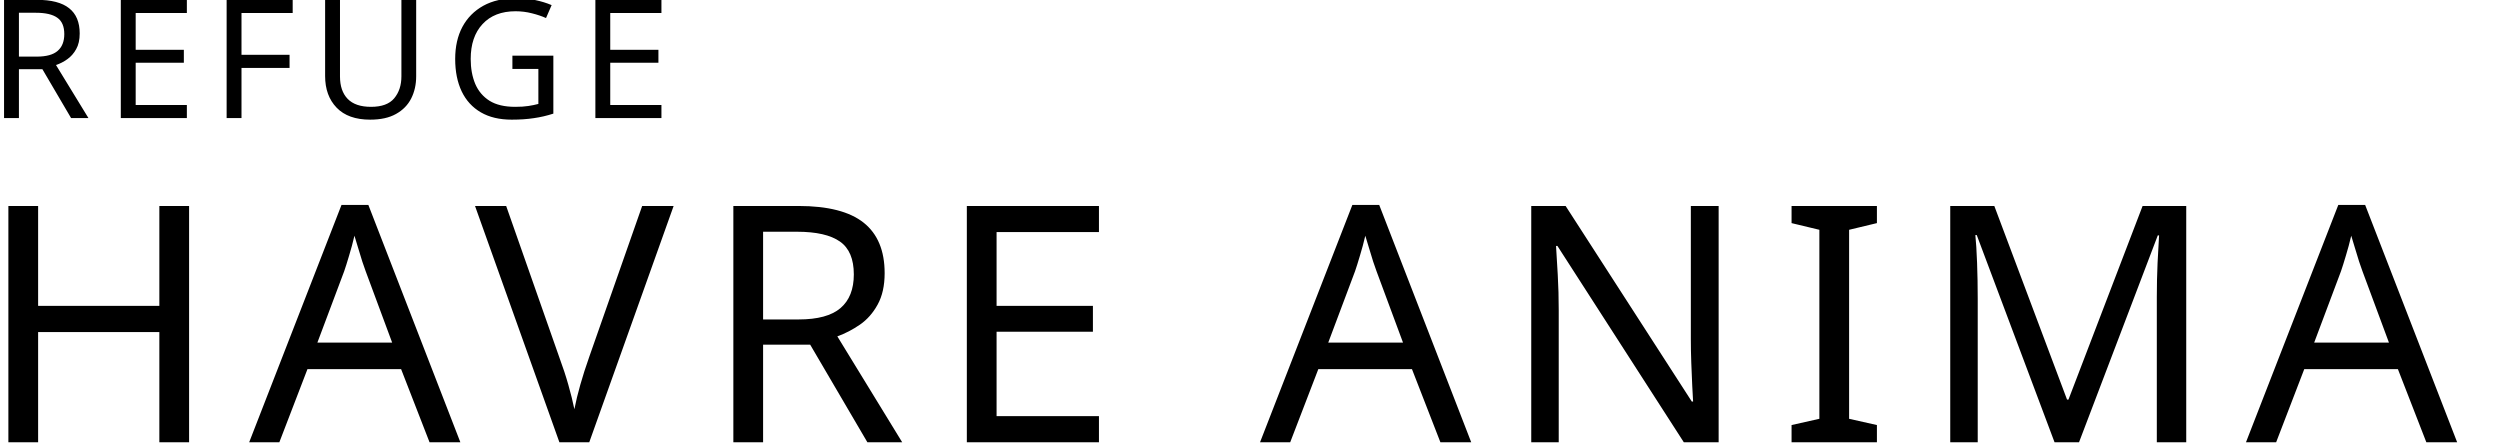
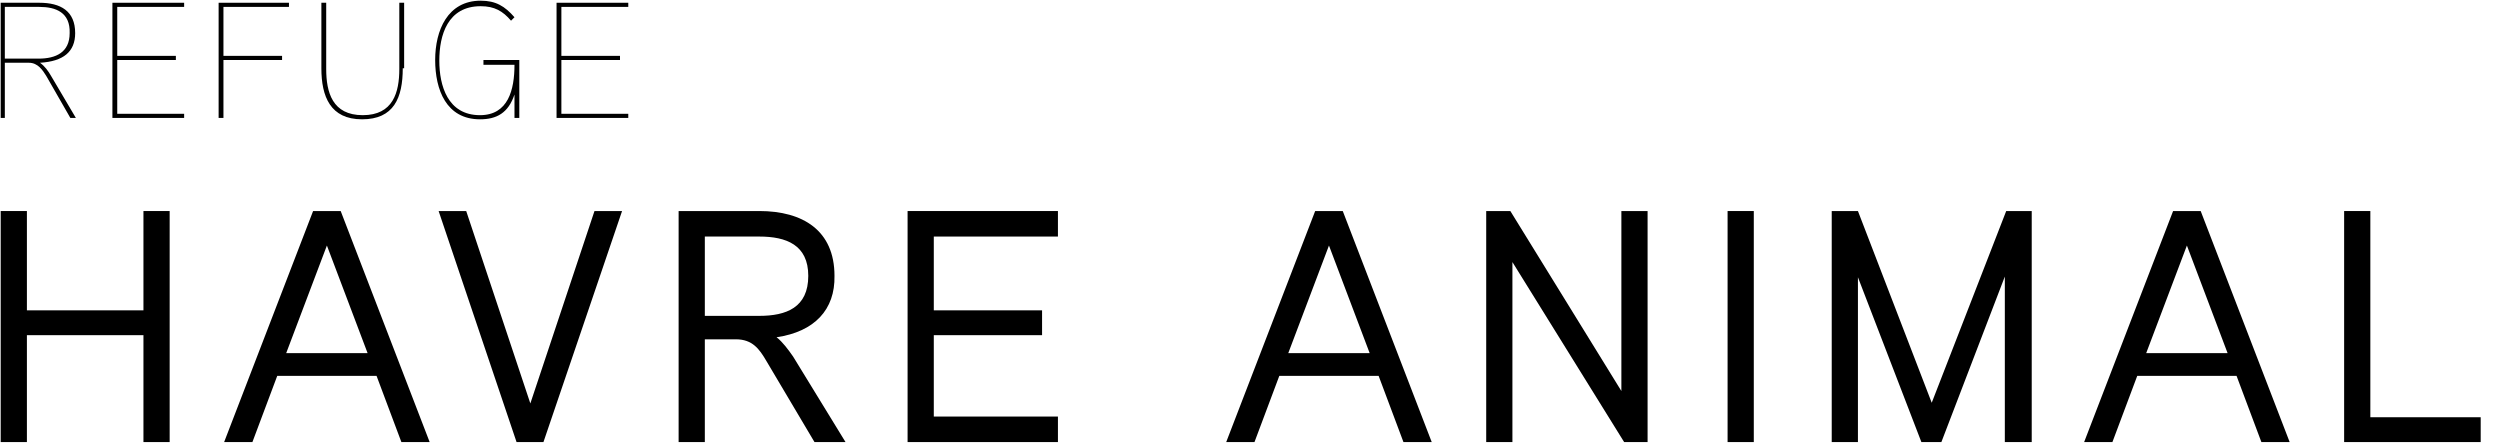
<svg xmlns="http://www.w3.org/2000/svg" version="1.1" id="Layer_1" x="0px" y="0px" viewBox="0 0 362.5 64.2" style="enable-background:new 0 0 362.5 64.2;" xml:space="preserve">
  <style type="text/css">
	.st0{fill:none;}
- 	.st1{font-family:'AauxNext-Thin';}
- 	.st2{font-size:24px;}
- 	.st3{letter-spacing:2;}
- 	.st4{font-family:'AauxNext-Medium';}
- 	.st5{font-size:48px;}
- 	.st6{letter-spacing:4;}
+ 	.st1{enable-background:new    ;}
</style>
  <rect x="-1.7" y="0.4" class="st0" width="95.9" height="17.4" />
-   <text transform="matrix(1 0 0 1 -1.7406 17.116)" class="st1 st2 st3">REFUGE</text>
-   <rect x="112.6" y="173" class="st0" width="171.2" height="34.8" />
-   <text transform="matrix(1 0 0 1 -3.4414 64.1325)" class="st4 st5 st6">HAVRE ANIMAL</text>
+   <g class="st1">
+     <path d="M5.8,9.1C6.5,9.6,7,10.3,7.4,11l3.6,6.1h-0.8L6.7,11c-0.5-0.8-1.2-1.9-2.5-1.9H0.7v8H0.1V0.4h5.6c3.1,0,5.2,1.2,5.2,4.4   C10.9,7.5,9.2,8.9,5.8,9.1z M5.7,1H0.7v7.5h4.9c2.5,0,4.5-0.9,4.5-3.7C10.2,1.8,8.1,1,5.7,1z" />
+     <path d="M26.7,17.1H16.3V0.4h10.4V1H17v7.1h8.5v0.6H17v7.8h9.7V17.1z" />
+     <path d="M41.9,1h-9.5v7.1h8.5v0.6h-8.5v8.4h-0.7V0.4h10.2V1z" />
+     <path d="M58.4,9.9c0,4.3-1.3,7.4-5.9,7.4s-5.9-3.3-5.9-7.4V0.4h0.7v9.6c0,3.4,0.9,6.7,5.3,6.7c4.4,0,5.3-3.3,5.3-6.7V0.4h0.7V9.9z" />
+     <path d="M75.3,8.7v8.4h-0.7v-3.4c-0.9,2.7-2.6,3.6-5,3.6c-4.9,0-6.5-4.3-6.5-8.6c0-4.3,1.8-8.6,6.6-8.6c2.2,0,3.5,0.8,4.9,2.4   L74.1,3c-1.2-1.4-2.4-2.1-4.4-2.1c-4.8,0-6,4.2-6,7.9c0,3.6,1.2,7.9,5.9,7.9c4.1,0,5-3.7,5-7.3h-4.5V8.7H75.3z" />
+     <path d="M91.1,17.1H80.7V0.4h10.4V1h-9.7v7.1h8.5v0.6h-8.5v7.8h9.7V17.1z" />
+   </g>
+   <g class="st1">
+     <path d="M24.6,64.1h-3.8V48.6H3.9v15.5H0.1V30.6h3.8V45h16.9V30.6h3.8V64.1z" />
+     <path d="M62.3,64.1h-4.1l-3.6-9.6H40.2l-3.6,9.6h-4.1l12.9-33.5h4L62.3,64.1z M53.3,51.2l-5.9-15.6l-5.9,15.6H53.3z" />
+     <path d="M90.2,30.6L78.8,64.1h-3.9L63.6,30.6h4l9.3,27.9l9.3-27.9H90.2z" />
+     <path d="M112.6,48.9c0.9,0.7,1.7,1.8,2.4,2.8l7.6,12.4h-4.5l-7-11.8c-1-1.7-2-3.1-4.4-3.1h-4.5v14.9h-3.8V30.6h11.7   c6.3,0,10.9,2.8,10.9,9.4C121.1,44.9,118.1,48.1,112.6,48.9z M110.1,34.3h-7.9v11.5h7.9c3.9,0,7.1-1.2,7.1-5.8   C117.2,35.5,114,34.3,110.1,34.3z" />
+     <path d="M153.4,64.1h-21.8V30.6h21.8v3.7h-18V45h15.7v3.6h-15.7v11.8h18V64.1z" />
+     <path d="M207.6,64.1h-4.1l-3.6-9.6h-14.4l-3.6,9.6h-4.1l12.9-33.5h4L207.6,64.1z M198.6,51.2l-5.9-15.6l-5.9,15.6H198.6z" />
+     <path d="M239,64.1h-3.5l-16.2-26.1v26.1h-3.8V30.6h3.5l16.1,26.1V30.6h3.8V64.1z" />
+     <path d="M254.3,64.1h-3.8V30.6h3.8V64.1z" />
+     <path d="M294.5,64.1h-3.8v-24l-9.2,24h-2.9l-9.2-23.9v23.9h-3.8V30.6h3.8l10.7,27.8l10.8-27.8h3.7V64.1z" />
+     <path d="M332,64.1h-4.1l-3.6-9.6h-14.4l-3.6,9.6h-4.1l12.9-33.5h4L332,64.1z M323,51.2l-5.9-15.6l-5.9,15.6H323z" />
+     <path d="M359.7,64.1h-19.8V30.6h3.8v29.9h16V64.1z" />
+   </g>
</svg>
